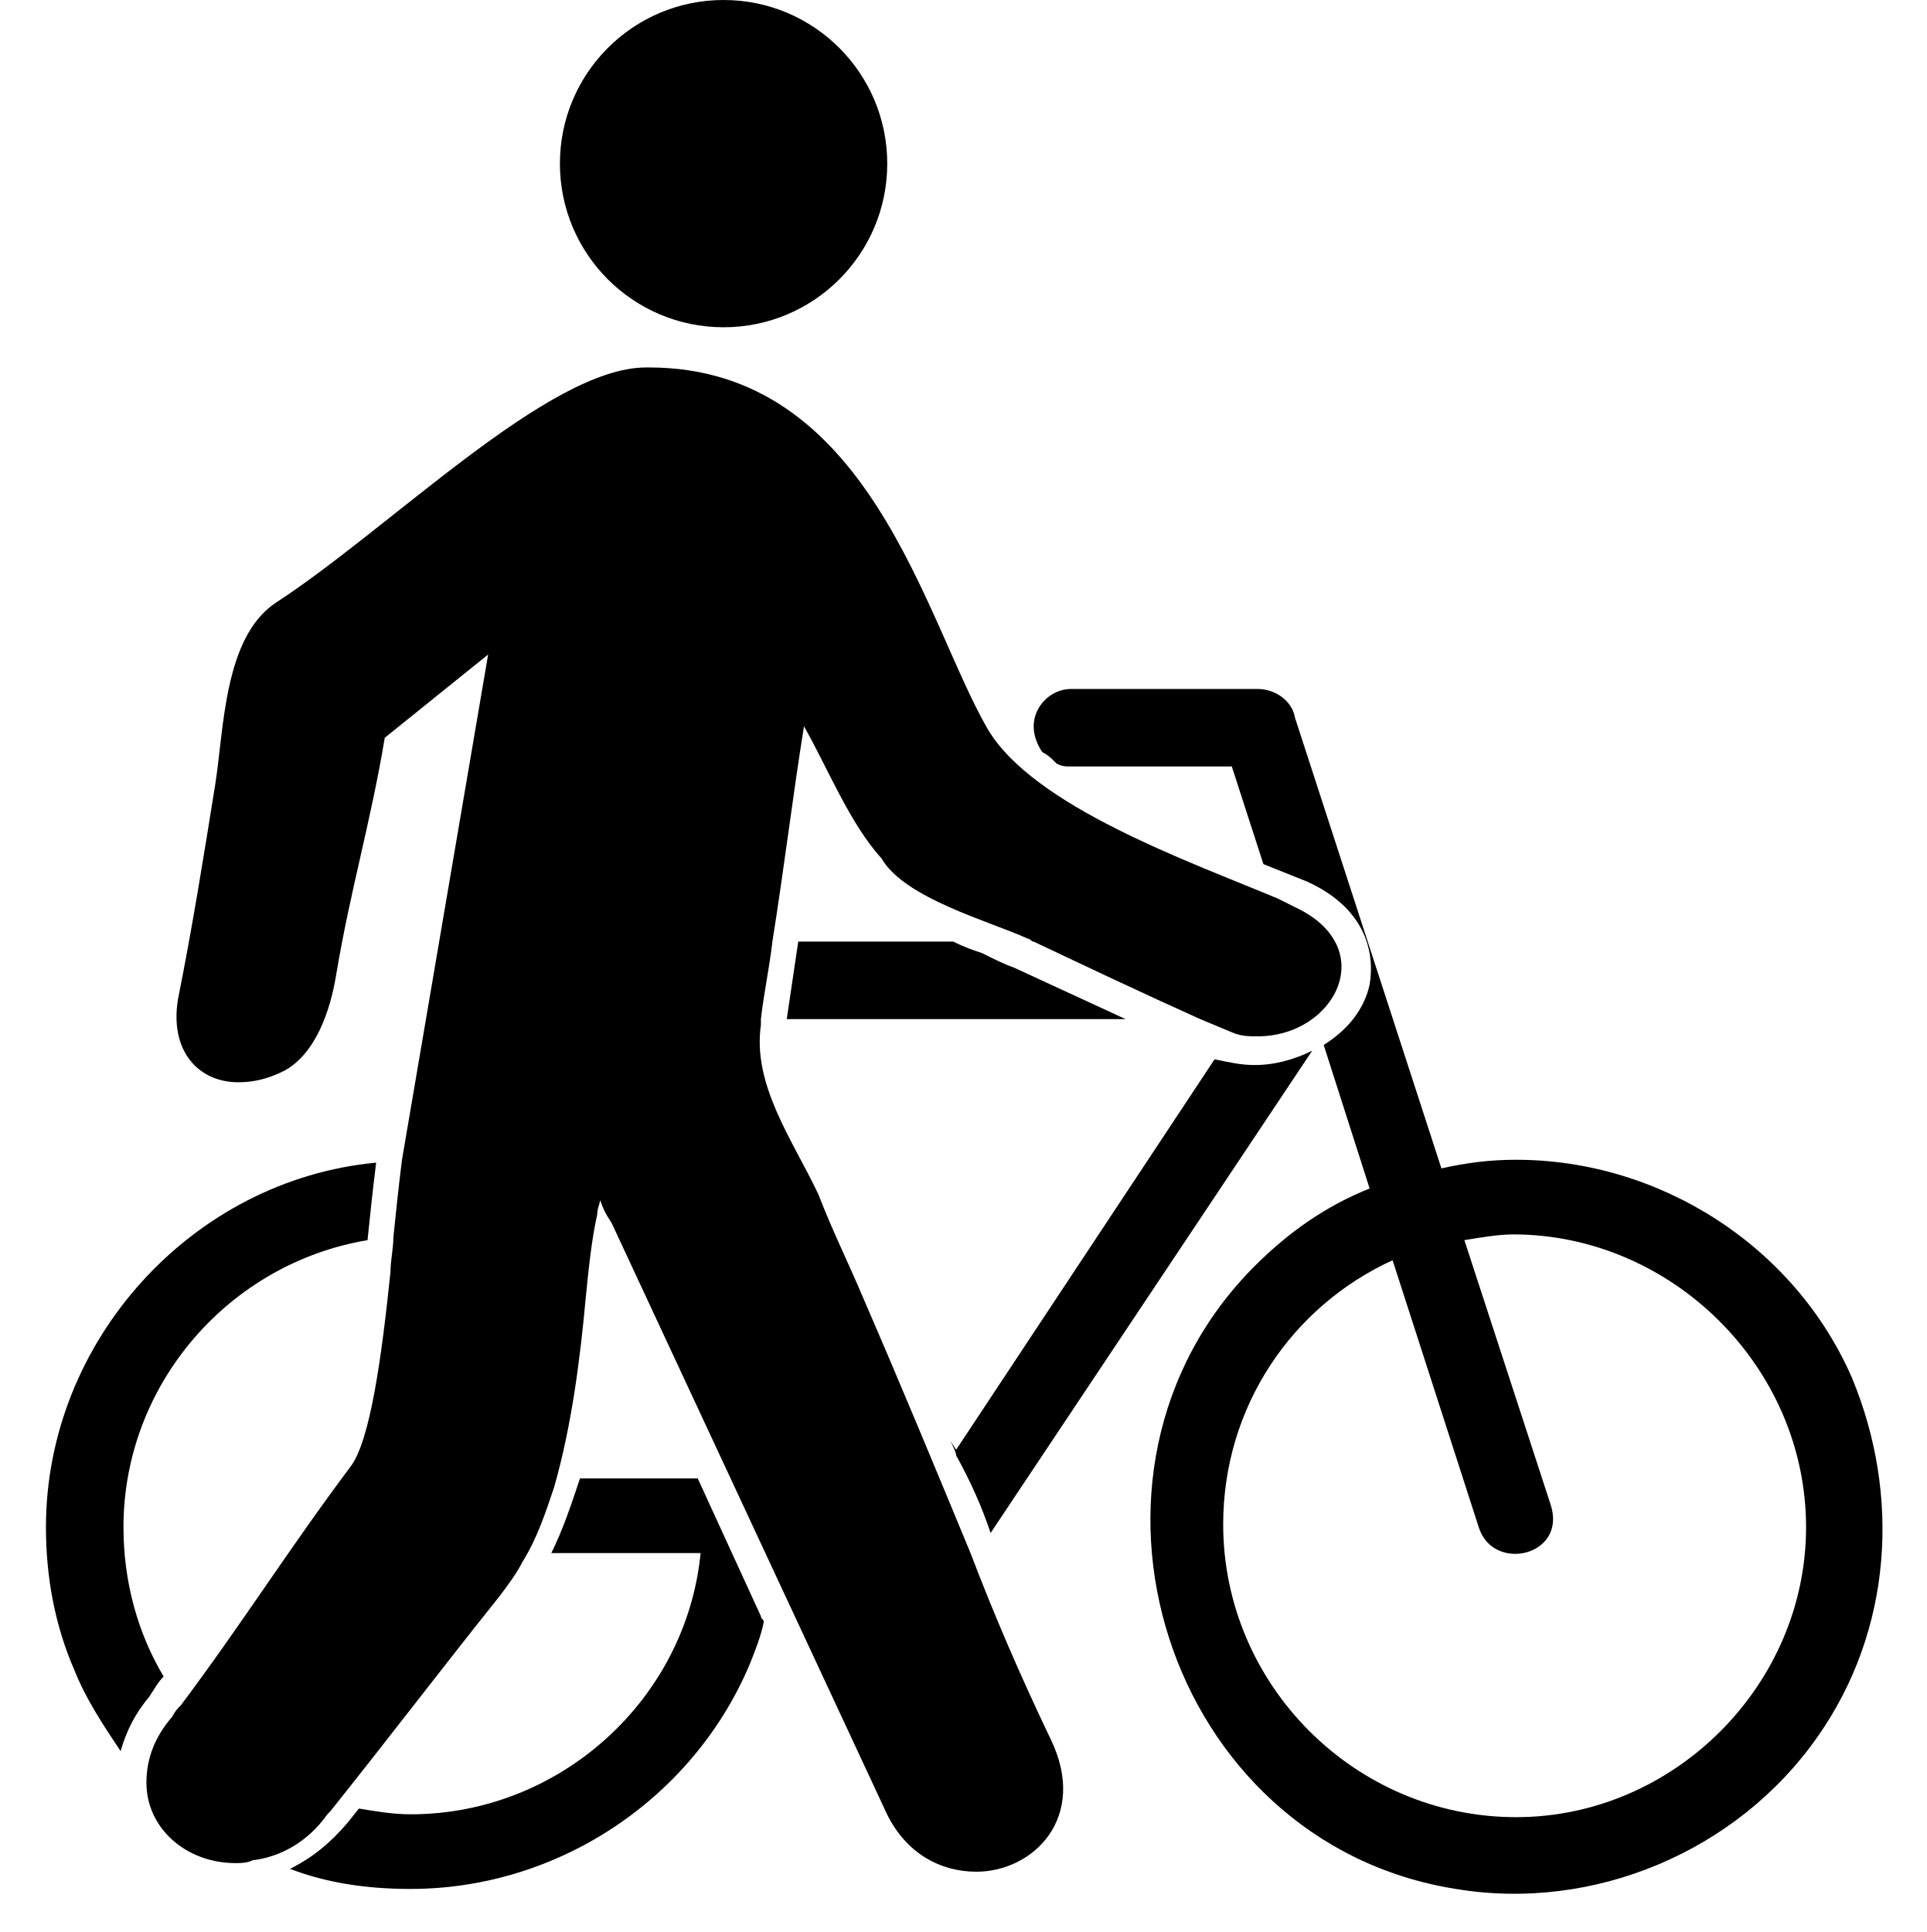
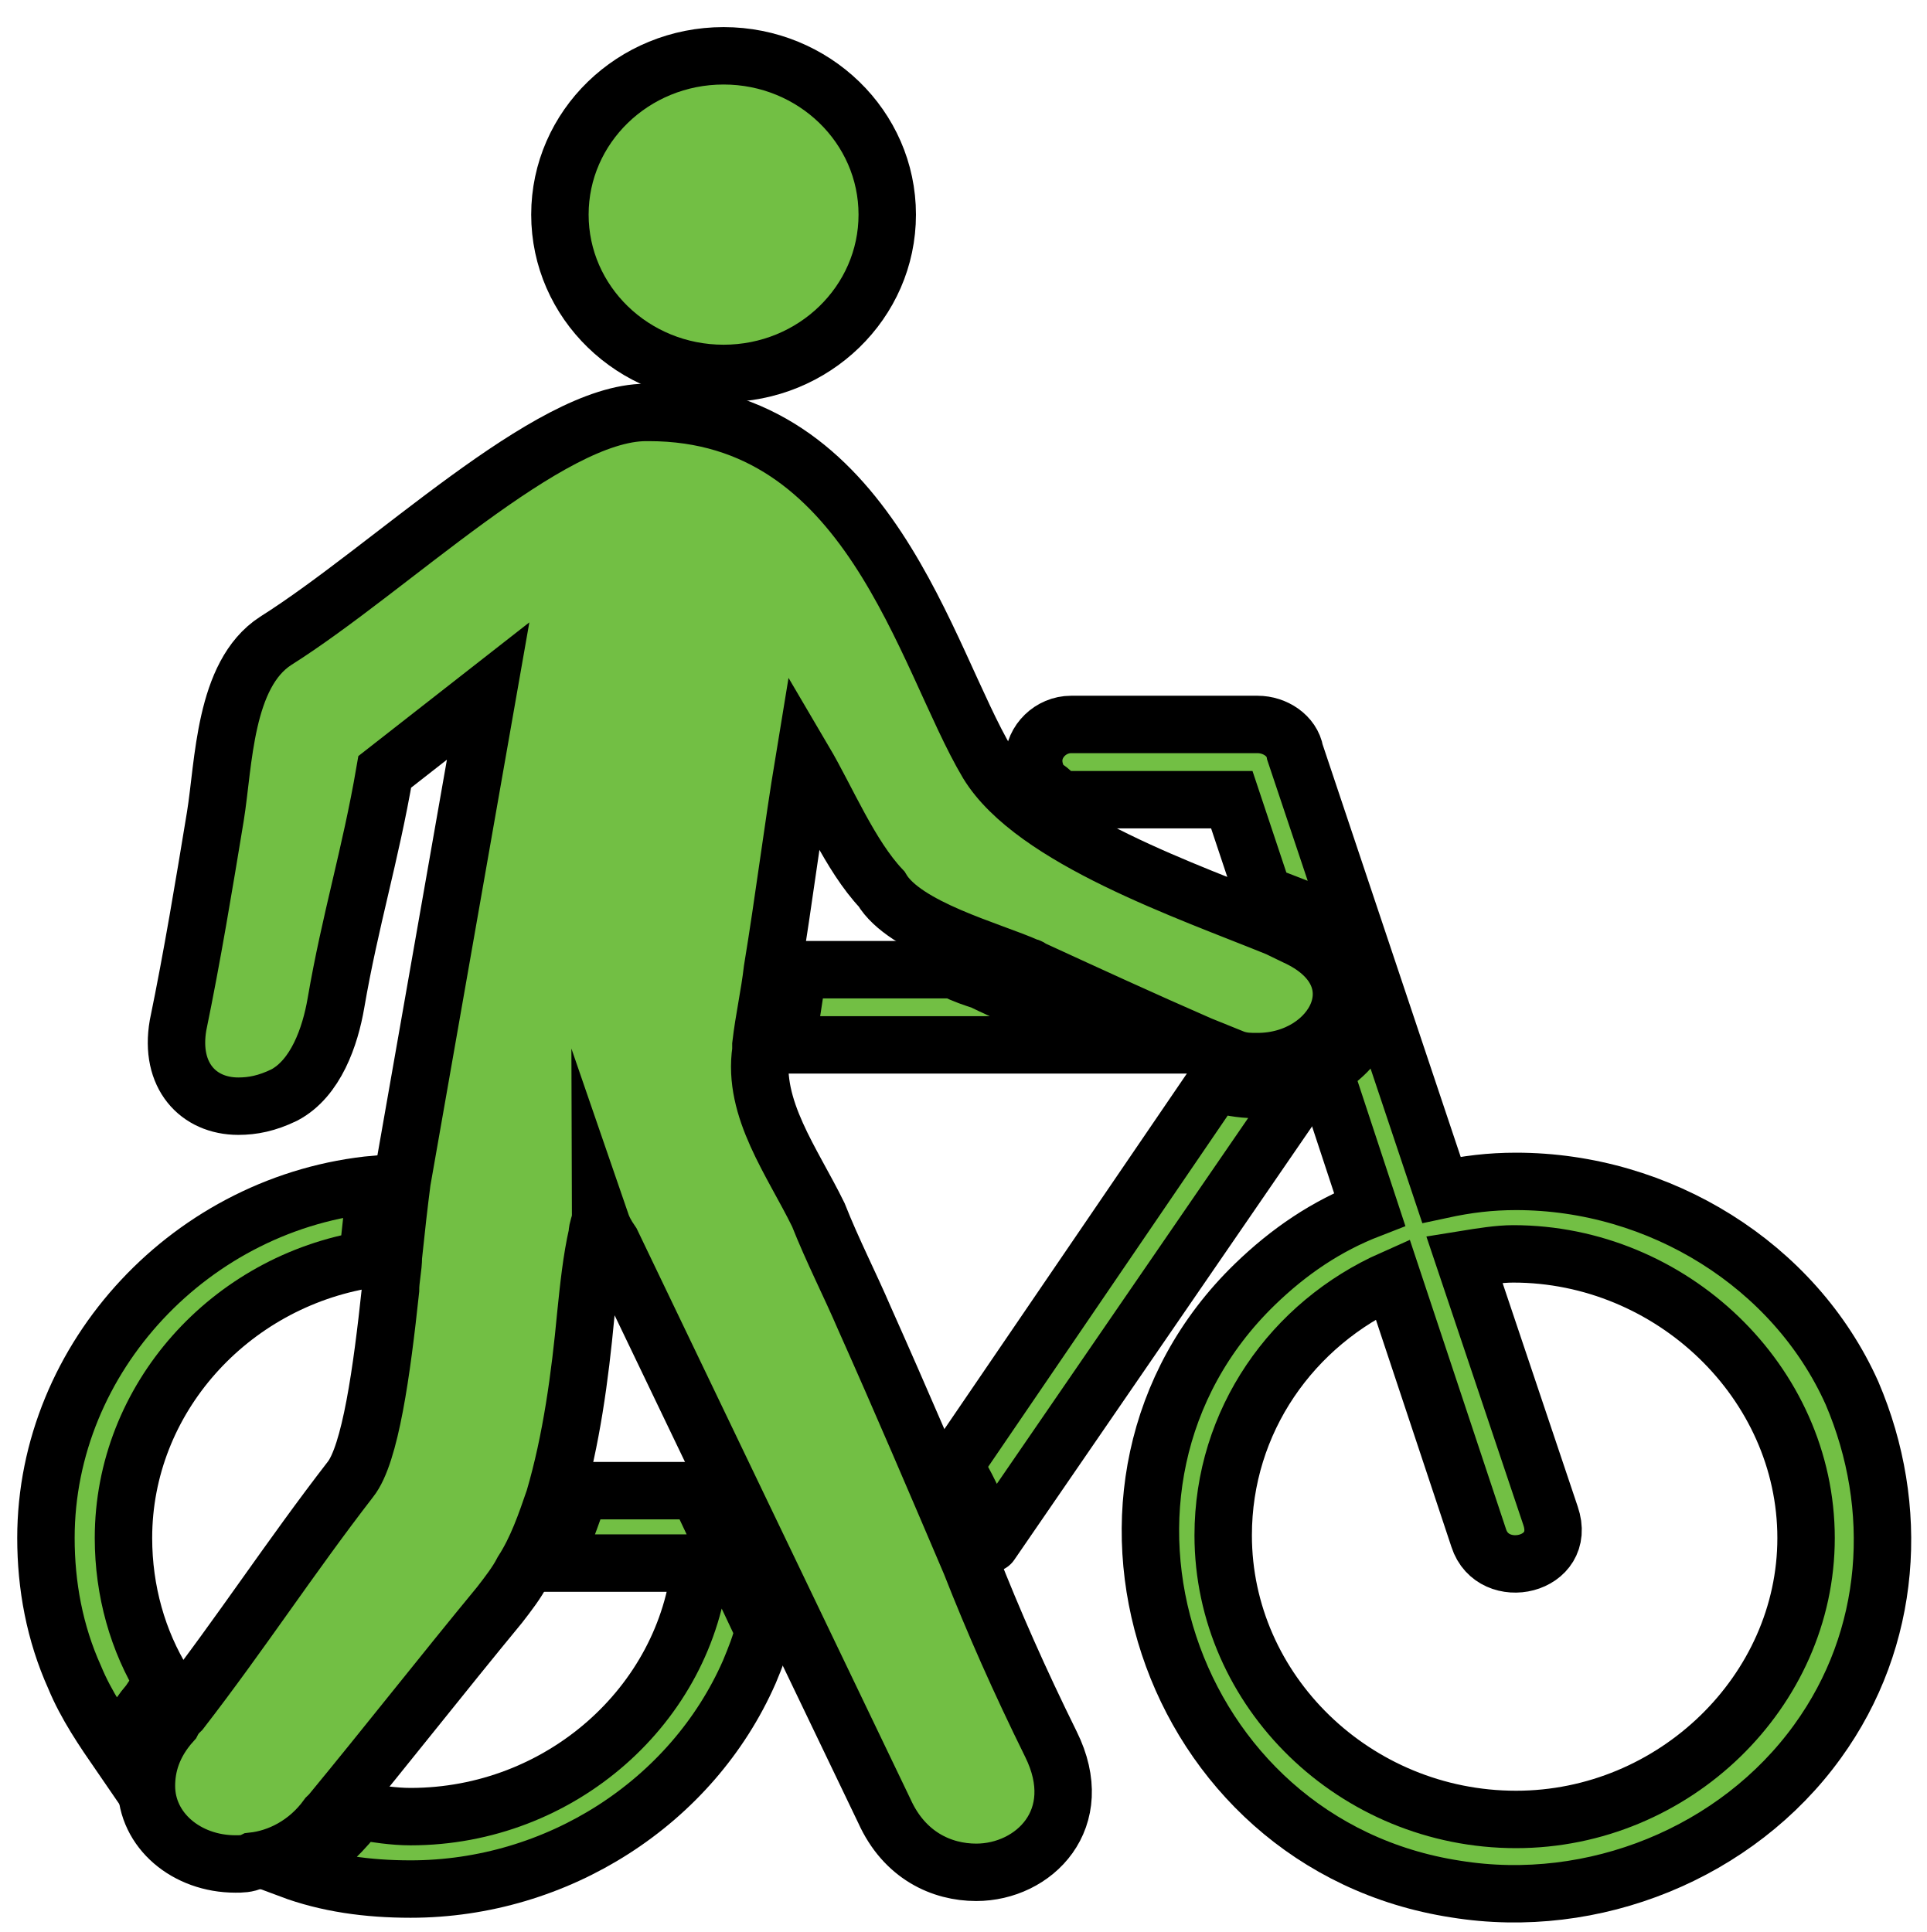
- <svg xmlns="http://www.w3.org/2000/svg" version="1.1" id="Layer_1" x="0px" y="0px" viewBox="0 0 67.1 67.3" style="enable-background:new 0 0 67.1 67.3;" xml:space="preserve">
+ <svg xmlns="http://www.w3.org/2000/svg" version="1.1" id="Layer_1" x="0px" y="0px" width="67.1px" height="67.3px" viewBox="0 0 67.1 67.3" enable-background="new 0 0 67.1 67.3" xml:space="preserve">
  <g>
-     <path d="M35.3,33.7c-0.3-0.1-0.7-0.3-1.1-0.5c-0.3-0.1-0.6-0.2-1-0.4h-5.4l-0.4,2.7h11.8L35.3,33.7z" />
-     <path d="M5.7,58.4c-0.9-1.5-1.4-3.3-1.4-5.2c0-5,3.7-9.2,8.5-10c0.1-1,0.2-1.9,0.3-2.7C6.7,41.1,1.6,46.7,1.6,53.2   c0,1.7,0.3,3.4,1,5c0.4,1,1,1.9,1.6,2.8c0.2-0.7,0.5-1.3,1-1.9C5.4,58.8,5.5,58.6,5.7,58.4z" />
-     <path d="M24.3,51.5h-4.1c-0.3,0.9-0.6,1.8-1,2.6h5.2c-0.5,5.1-4.9,9.1-10.1,9.1c-0.6,0-1.2-0.1-1.8-0.2l-0.4,0.5   c-0.6,0.7-1.2,1.2-2,1.6c1.3,0.5,2.7,0.7,4.2,0.7c5.1,0,9.8-3.1,11.8-7.8c0.2-0.5,0.4-1,0.5-1.5c0-0.1-0.1-0.1-0.1-0.2L24.3,51.5z" />
-     <path d="M34.5,53.4C34.6,53.4,34.6,53.4,34.5,53.4l11.2-16.8c-0.6,0.3-1.3,0.5-2,0.5c-0.5,0-0.9-0.1-1.4-0.2l-9,13.6l-0.2-0.3   c0.1,0.2,0.2,0.4,0.2,0.5C33.8,51.6,34.2,52.5,34.5,53.4z" />
-     <path d="M64.5,48c-2-4.6-6.7-7.6-11.7-7.6c-0.9,0-1.7,0.1-2.6,0.3L45.1,25C45,24.4,44.4,24,43.8,24h-6.5c-0.7,0-1.3,0.6-1.3,1.3   c0,0.3,0.1,0.6,0.3,0.9c0.2,0.1,0.3,0.2,0.5,0.4c0.2,0.1,0.3,0.1,0.5,0.1h5.6l1.1,3.4c0.5,0.2,1,0.4,1.5,0.6c2,0.9,2.4,2.4,2.2,3.6   c-0.2,0.9-0.8,1.6-1.6,2.1l1.6,5c-1.5,0.6-2.8,1.5-4,2.7c-7.2,7.2-3.1,20.1,7,21.7c4.8,0.8,9.8-1.3,12.6-5.3   C65.9,56.8,66.2,52.1,64.5,48z M52.8,63.3c-5.6,0-10.2-4.6-10.2-10.2c0-4.1,2.4-7.6,5.9-9.2l3,9.3c0.5,1.6,3.1,1,2.5-0.8l-3-9.2   c0.6-0.1,1.2-0.2,1.7-0.2c5.5,0,10.2,4.6,10.2,10.2C62.9,58.7,58.3,63.3,52.8,63.3z" />
-     <circle cx="25.2" cy="5.7" r="5.7" />
-     <path d="M33.8,54.1c-1.2-2.9-2.4-5.8-3.7-8.8c-0.5-1.2-1.1-2.4-1.6-3.7c-0.9-1.9-2.3-3.8-2-5.9c0-0.1,0-0.2,0-0.2   c0.1-0.9,0.3-1.8,0.4-2.7c0.4-2.5,0.7-5,1.1-7.5c0.8,1.4,1.6,3.4,2.7,4.6c0.8,1.4,3.8,2.2,5.1,2.8c0.1,0,0.1,0.1,0.2,0.1   c1.9,0.9,3.8,1.8,5.8,2.7L43,36c0.3,0.1,0.5,0.1,0.8,0.1c2.7,0,4.3-3.1,1.3-4.5c-0.2-0.1-0.4-0.2-0.6-0.3   c-3.1-1.3-8.5-3.2-10.1-5.9c-2.2-3.8-4.1-12.6-11.8-12.6c0,0,0,0-0.1,0c-3.4,0-8.9,5.6-12.9,8.2c-1.8,1.2-1.8,4.4-2.1,6.3   c-0.4,2.5-0.8,5-1.3,7.5c-0.3,1.8,0.7,2.9,2.1,2.9c0.5,0,1-0.1,1.6-0.4c1.1-0.6,1.6-2.1,1.8-3.3c0.5-3,1.2-5.3,1.7-8.3l3.6-2.9   l-3,17.6c-0.1,0.8-0.2,1.7-0.3,2.7c0,0.4-0.1,0.8-0.1,1.2c-0.3,2.9-0.7,5.9-1.4,6.8c-2.1,2.8-3.8,5.5-5.9,8.3   c-0.1,0.1-0.2,0.2-0.3,0.4c-0.7,0.8-0.9,1.6-0.9,2.3c0,1.6,1.4,2.8,3.1,2.8c0.2,0,0.4,0,0.6-0.1c0.9-0.1,1.9-0.6,2.6-1.6   c0,0,0.1-0.1,0.1-0.1c2-2.5,3.9-5,5.9-7.5c0.3-0.4,0.6-0.8,0.8-1.2c0.5-0.8,0.8-1.7,1.1-2.6c0.6-2.1,0.9-4.4,1.1-6.6   c0.1-1,0.2-2,0.4-2.9c0-0.2,0.1-0.4,0.1-0.5c0.1,0.3,0.2,0.5,0.4,0.8l9.5,20.4c0.7,1.6,2,2.2,3.2,2.2c2,0,3.9-1.9,2.6-4.6   C35.5,58.3,34.6,56.2,33.8,54.1z" />
+     <path fill="#72BF44" stroke="#000000" stroke-width="2" stroke-miterlimit="10" d="M35.3,34.651   c-0.3-0.097-0.7-0.291-1.1-0.485c-0.3-0.097-0.6-0.194-1-0.388h-5.4l-0.4,2.62h11.8L35.3,34.651z" />
+     <path fill="#72BF44" stroke="#000000" stroke-width="2" stroke-miterlimit="10" d="M5.7,58.623c-0.9-1.456-1.4-3.203-1.4-5.047   c0-4.853,3.7-8.929,8.5-9.705c0.1-0.971,0.2-1.844,0.3-2.62C6.7,41.833,1.6,47.268,1.6,53.576   c0,1.65,0.3,3.3,1,4.853c0.4,0.971,1,1.844,1.6,2.717c0.2-0.679,0.5-1.262,1-1.844C5.4,59.011,5.5,58.817,5.7,58.623z" />
+     <path fill="#72BF44" stroke="#000000" stroke-width="2" stroke-miterlimit="10" d="M24.3,51.926h-4.1   c-0.3,0.874-0.6,1.747-1,2.523h5.2c-0.5,4.95-4.9,8.832-10.1,8.832c-0.6,0-1.2-0.097-1.8-0.194l-0.4,0.485   c-0.6,0.679-1.2,1.165-2,1.553c1.3,0.485,2.7,0.679,4.2,0.679c5.1,0,9.8-3.009,11.8-7.57   c0.2-0.485,0.4-0.971,0.5-1.456c0-0.097-0.1-0.097-0.1-0.194L24.3,51.926z" />
+     <path fill="#72BF44" stroke="#000000" stroke-width="2" stroke-miterlimit="10" d="M34.5,53.77   C34.6,53.77,34.6,53.77,34.5,53.77l11.2-16.305c-0.6,0.291-1.3,0.485-2,0.485c-0.5,0-0.9-0.097-1.4-0.194l-9,13.199   l-0.2-0.291c0.1,0.194,0.2,0.388,0.2,0.485C33.8,52.023,34.2,52.897,34.5,53.77z" />
+     <path fill="#72BF44" stroke="#000000" stroke-width="2" stroke-miterlimit="10" d="M64.5,48.529c-2-4.465-6.7-7.376-11.7-7.376   c-0.9,0-1.7,0.097-2.6,0.291l-5.1-15.237c-0.1-0.582-0.7-0.971-1.3-0.971h-6.5c-0.7,0-1.3,0.582-1.3,1.262   c0,0.291,0.1,0.582,0.3,0.874c0.2,0.097,0.3,0.194,0.5,0.388c0.2,0.097,0.3,0.097,0.5,0.097h5.6l1.1,3.3   c0.5,0.194,1,0.388,1.5,0.582c2,0.874,2.4,2.329,2.2,3.494c-0.2,0.874-0.8,1.553-1.6,2.038l1.6,4.853   c-1.5,0.582-2.8,1.456-4,2.62c-7.2,6.988-3.1,19.508,7,21.061c4.8,0.776,9.8-1.262,12.6-5.144   C65.9,57.07,66.2,52.509,64.5,48.529z M52.8,63.379c-5.6,0-10.2-4.465-10.2-9.899c0-3.979,2.4-7.376,5.9-8.929l3,9.026   c0.5,1.553,3.1,0.971,2.5-0.776l-3-8.929c0.6-0.097,1.2-0.194,1.7-0.194c5.5,0,10.2,4.465,10.2,9.899   C62.9,58.914,58.3,63.379,52.8,63.379z" />
+     <ellipse fill="#72BF44" stroke="#000000" stroke-width="2" stroke-miterlimit="10" cx="25.2" cy="7.476" rx="5.7" ry="5.532" />
+     <path fill="#72BF44" stroke="#000000" stroke-width="2" stroke-miterlimit="10" d="M33.8,54.45   c-1.2-2.815-2.4-5.629-3.7-8.541c-0.5-1.165-1.1-2.329-1.6-3.591c-0.9-1.844-2.3-3.688-2-5.726c0-0.097,0-0.194,0-0.194   c0.1-0.874,0.3-1.747,0.4-2.62c0.4-2.426,0.7-4.853,1.1-7.279c0.8,1.359,1.6,3.3,2.7,4.465   c0.8,1.359,3.8,2.135,5.1,2.717c0.1,0,0.1,0.097,0.2,0.097c1.9,0.874,3.8,1.747,5.8,2.62L43,36.883   c0.3,0.097,0.5,0.097,0.8,0.097c2.7,0,4.3-3.009,1.3-4.367c-0.2-0.097-0.4-0.194-0.6-0.291   c-3.1-1.262-8.5-3.106-10.1-5.726c-2.2-3.688-4.1-12.229-11.8-12.229c0,0,0,0-0.1,0c-3.4,0-8.9,5.435-12.9,7.958   c-1.8,1.165-1.8,4.27-2.1,6.114c-0.4,2.426-0.8,4.853-1.3,7.279c-0.3,1.747,0.7,2.815,2.1,2.815c0.5,0,1-0.097,1.6-0.388   c1.1-0.582,1.6-2.038,1.8-3.203c0.5-2.912,1.2-5.144,1.7-8.055l3.6-2.815l-3,17.081c-0.1,0.776-0.2,1.65-0.3,2.62   c0,0.388-0.1,0.776-0.1,1.165c-0.3,2.815-0.7,5.726-1.4,6.6c-2.1,2.717-3.8,5.338-5.9,8.055   c-0.1,0.097-0.2,0.194-0.3,0.388c-0.7,0.776-0.9,1.553-0.9,2.232c0,1.553,1.4,2.717,3.1,2.717c0.2,0,0.4,0,0.6-0.097   c0.9-0.097,1.9-0.582,2.6-1.553l0.1-0.097c2-2.426,3.9-4.853,5.9-7.279c0.3-0.388,0.6-0.776,0.8-1.165   c0.5-0.776,0.8-1.65,1.1-2.523c0.6-2.038,0.9-4.27,1.1-6.405c0.1-0.971,0.2-1.941,0.4-2.815   c0-0.194,0.1-0.388,0.1-0.485c0.1,0.291,0.2,0.485,0.4,0.776l9.5,19.799c0.7,1.553,2,2.135,3.2,2.135   c2,0,3.9-1.844,2.6-4.465C35.5,58.526,34.6,56.488,33.8,54.45z" />
  </g>
</svg>
